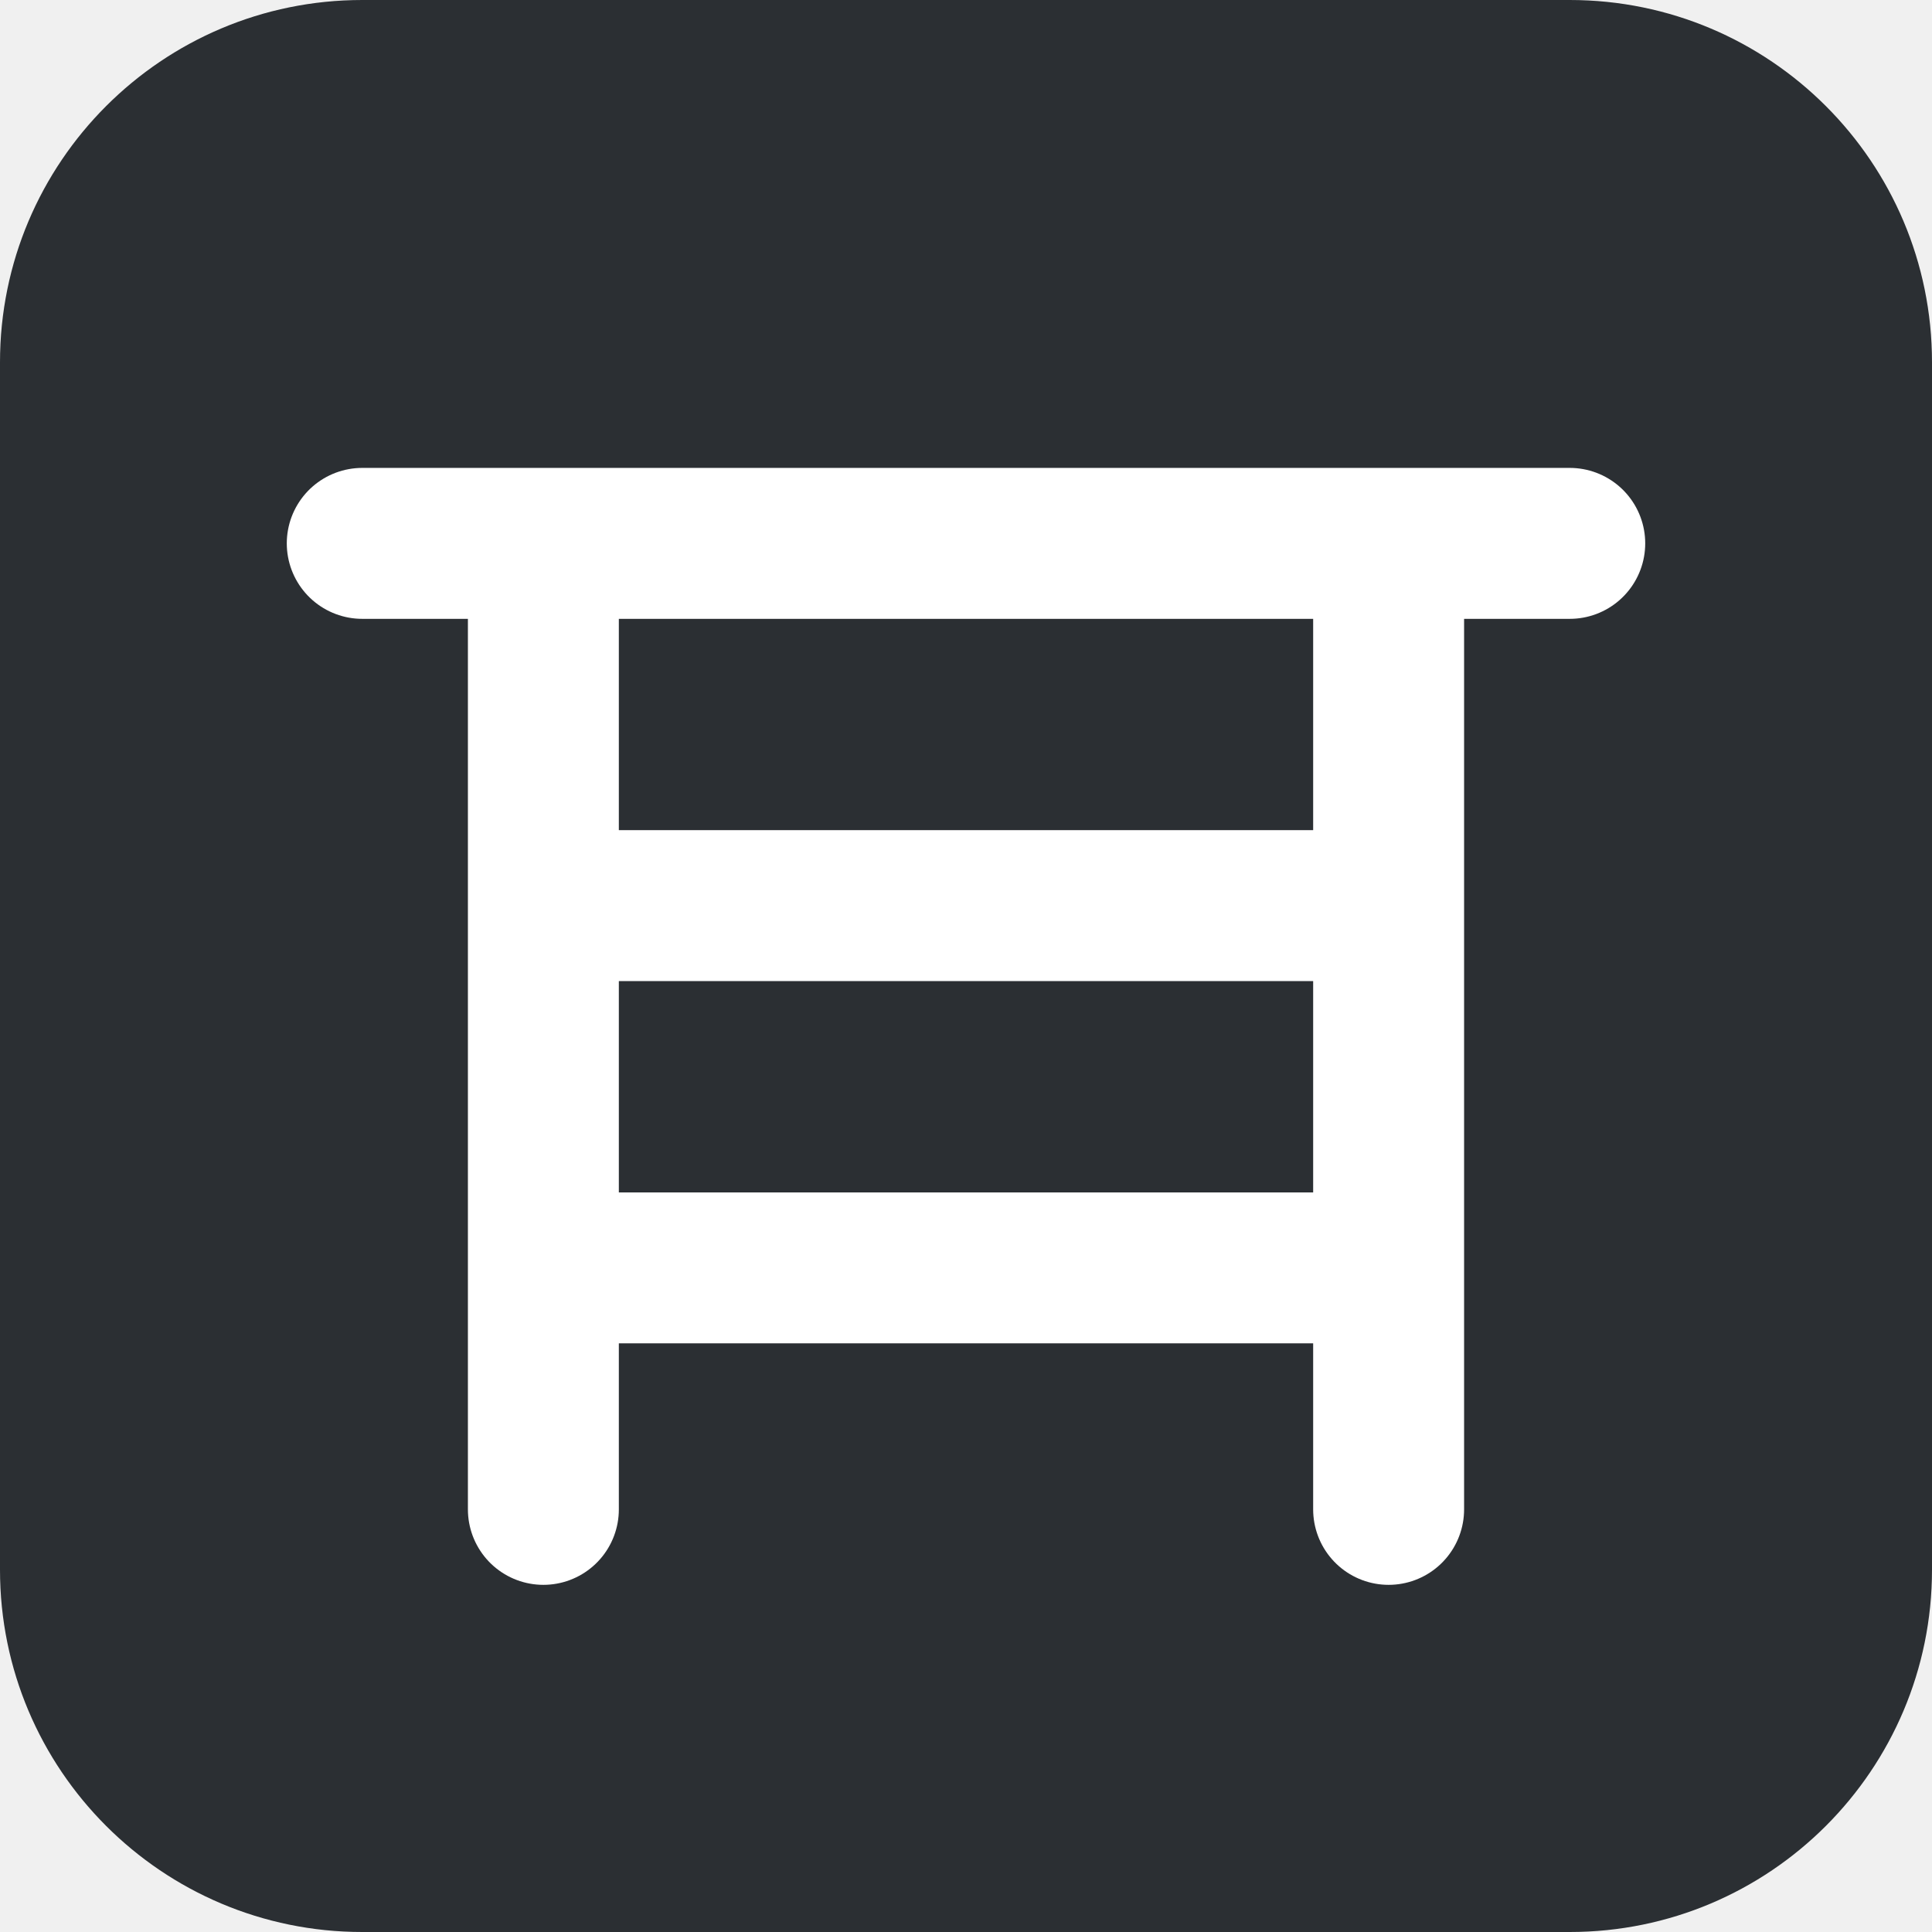
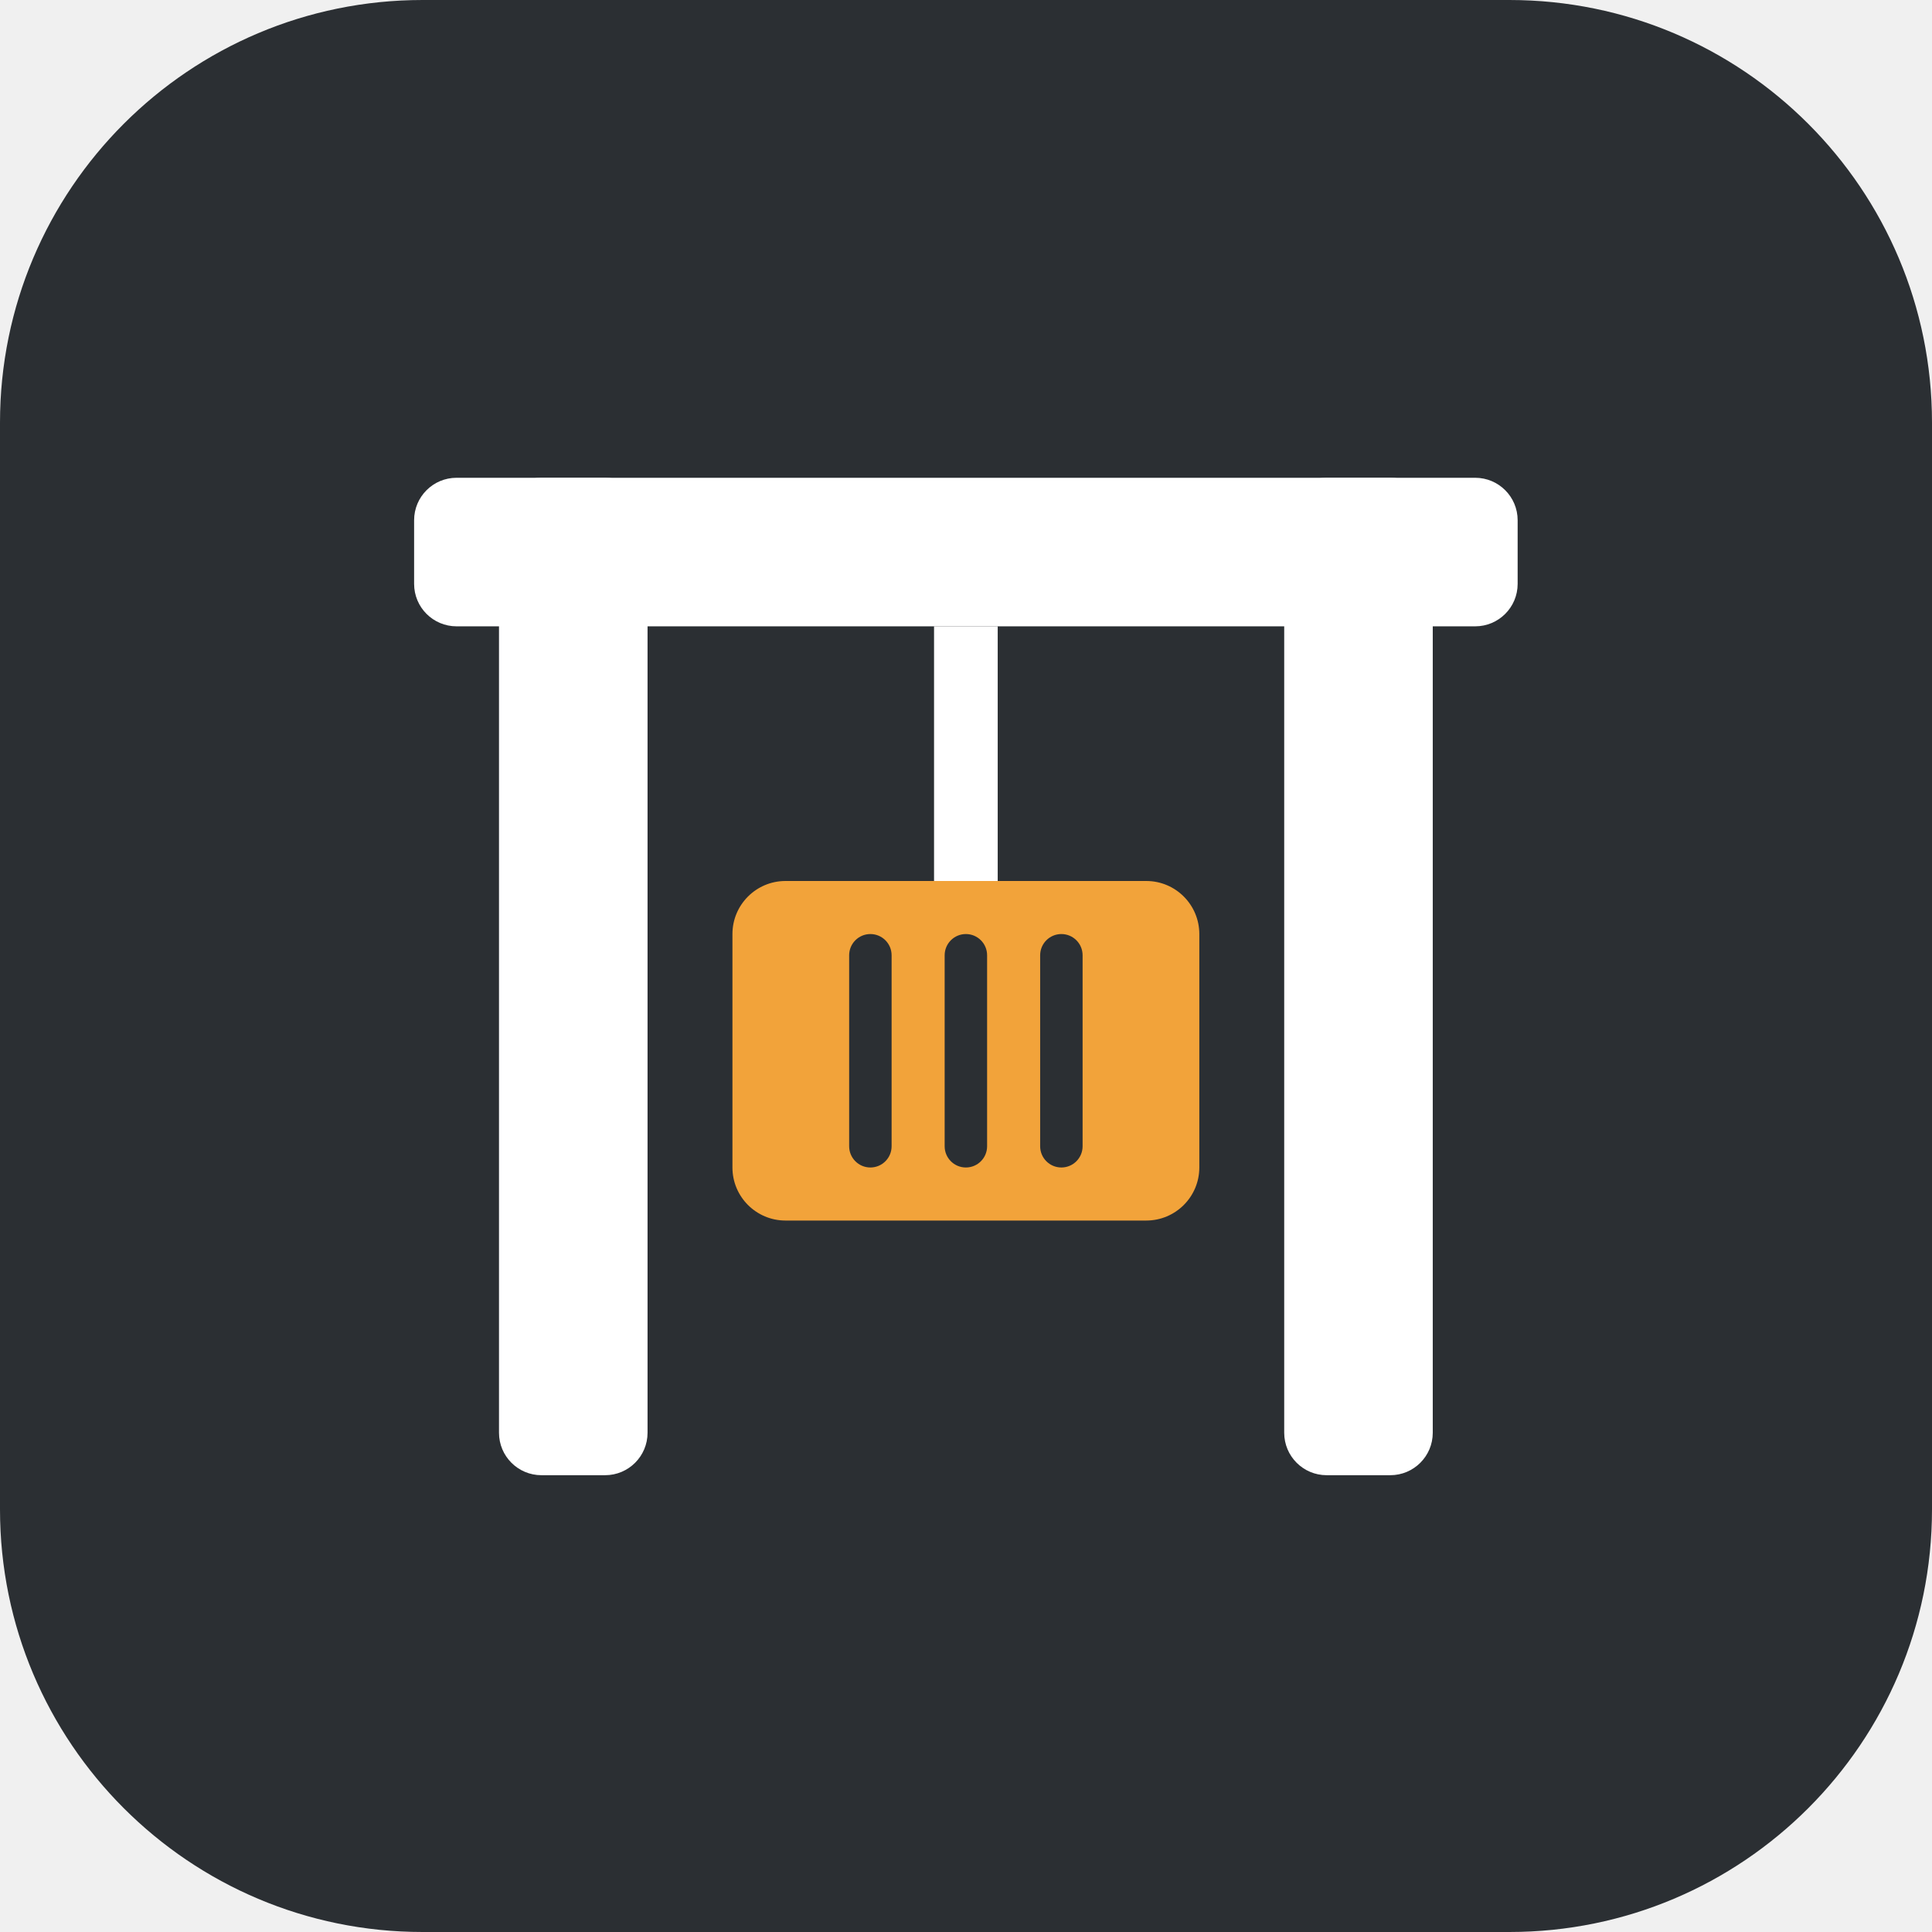
- <svg xmlns="http://www.w3.org/2000/svg" viewBox="0 0 32 32">
-   <rect width="32" height="32" rx="6" fill="#2b2f33" />
-   <path d="M6 9h20M9 9v16M23 9v16M9 15h14M9 21h14" stroke="#fff" stroke-width="2.5" stroke-linecap="round" fill="none" />
+ <svg xmlns="http://www.w3.org/2000/svg" viewBox="0 0 64 64" role="img" aria-label="gantry">
+   <rect width="64" height="64" rx="14" fill="#2b2f33" />
+   <g transform="translate(9.5 9.5) scale(0.703)">
+     <g fill="#ffffff">
+       <rect x="6" y="9" width="52" height="7" rx="2" />
+       <rect x="10" y="9" width="7" height="47" rx="2" />
+       <rect x="47" y="9" width="7" height="47" rx="2" />
+       <rect x="30.5" y="16" width="3" height="12" />
+     </g>
+     <path fill="#f2a33a" fill-rule="evenodd" d="M23.5 28H40.5A2.5 2.5 0 0 1 43 30.5V41.5A2.5 2.5 0 0 1 40.5 44H23.5A2.5 2.5 0 0 1 21 41.5V30.5A2.5 2.5 0 0 1 23.5 28ZM26.5 31.5A1 1 0 0 1 28.5 31.5V40.5A1 1 0 0 1 26.5 40.5ZM31 31.5A1 1 0 0 1 33 31.5V40.5A1 1 0 0 1 31 40.5ZM35.5 31.5A1 1 0 0 1 37.5 31.5V40.5A1 1 0 0 1 35.5 40.5Z" />
+   </g>
</svg>
